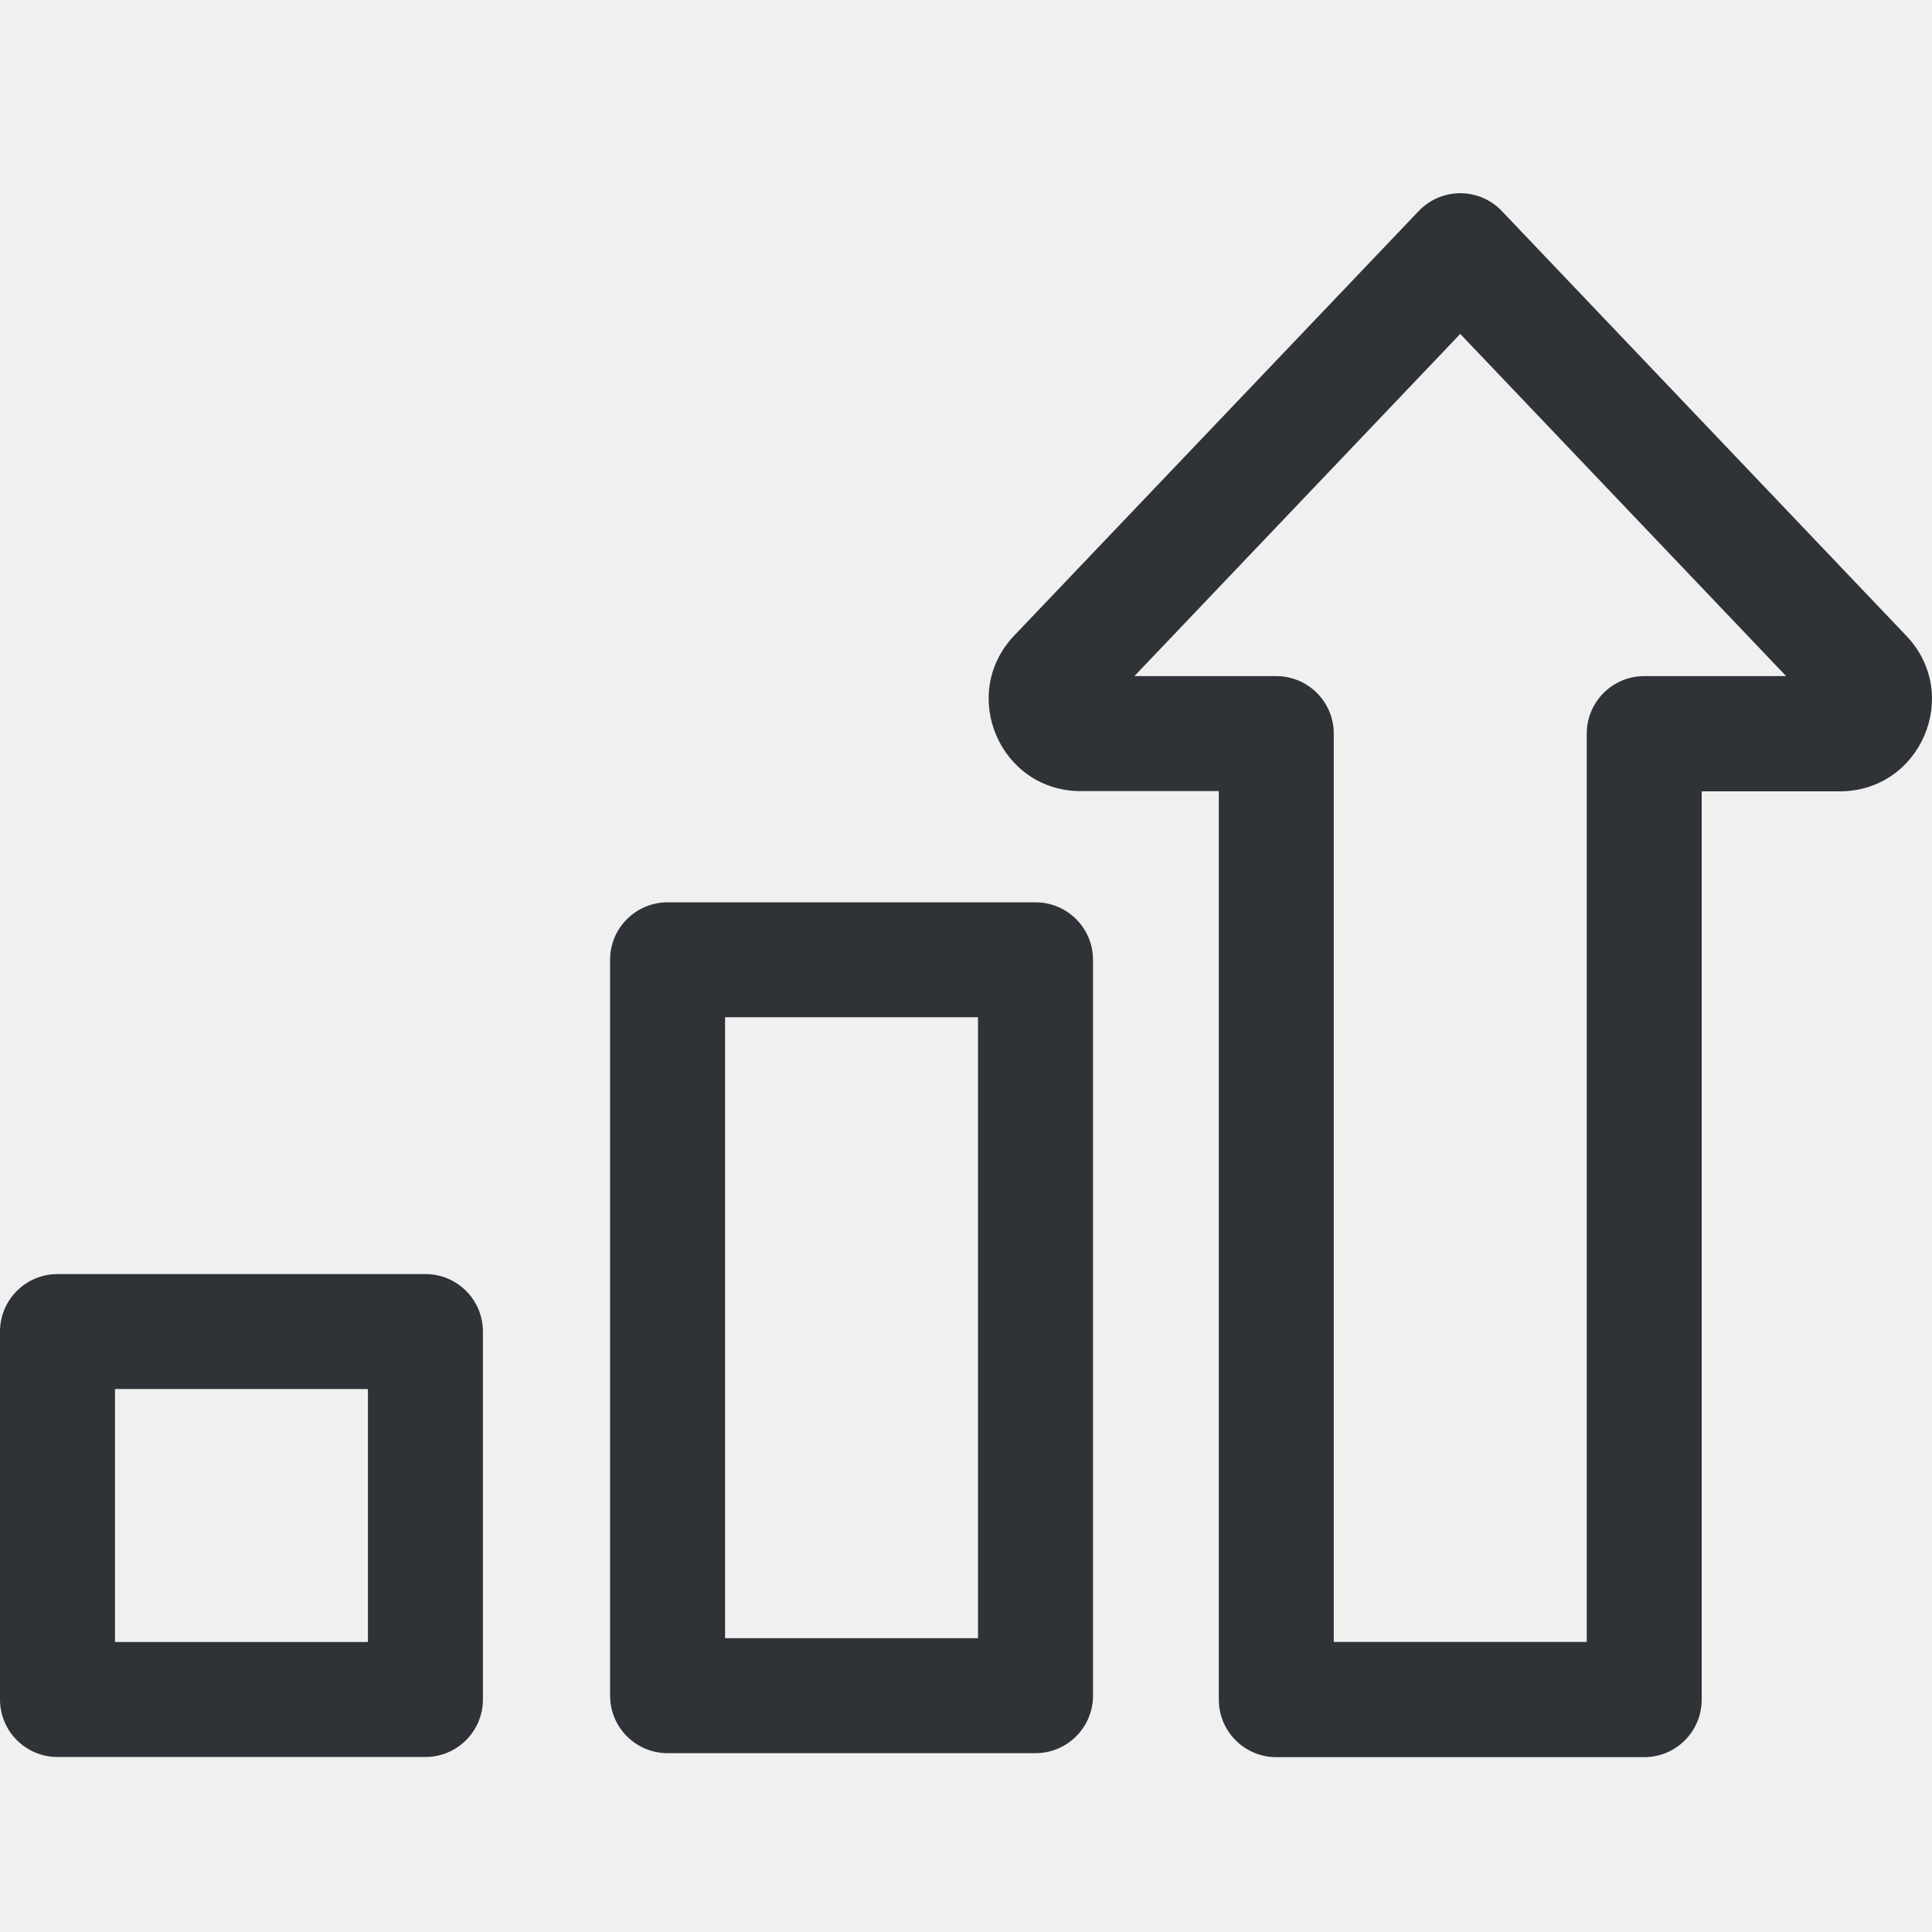
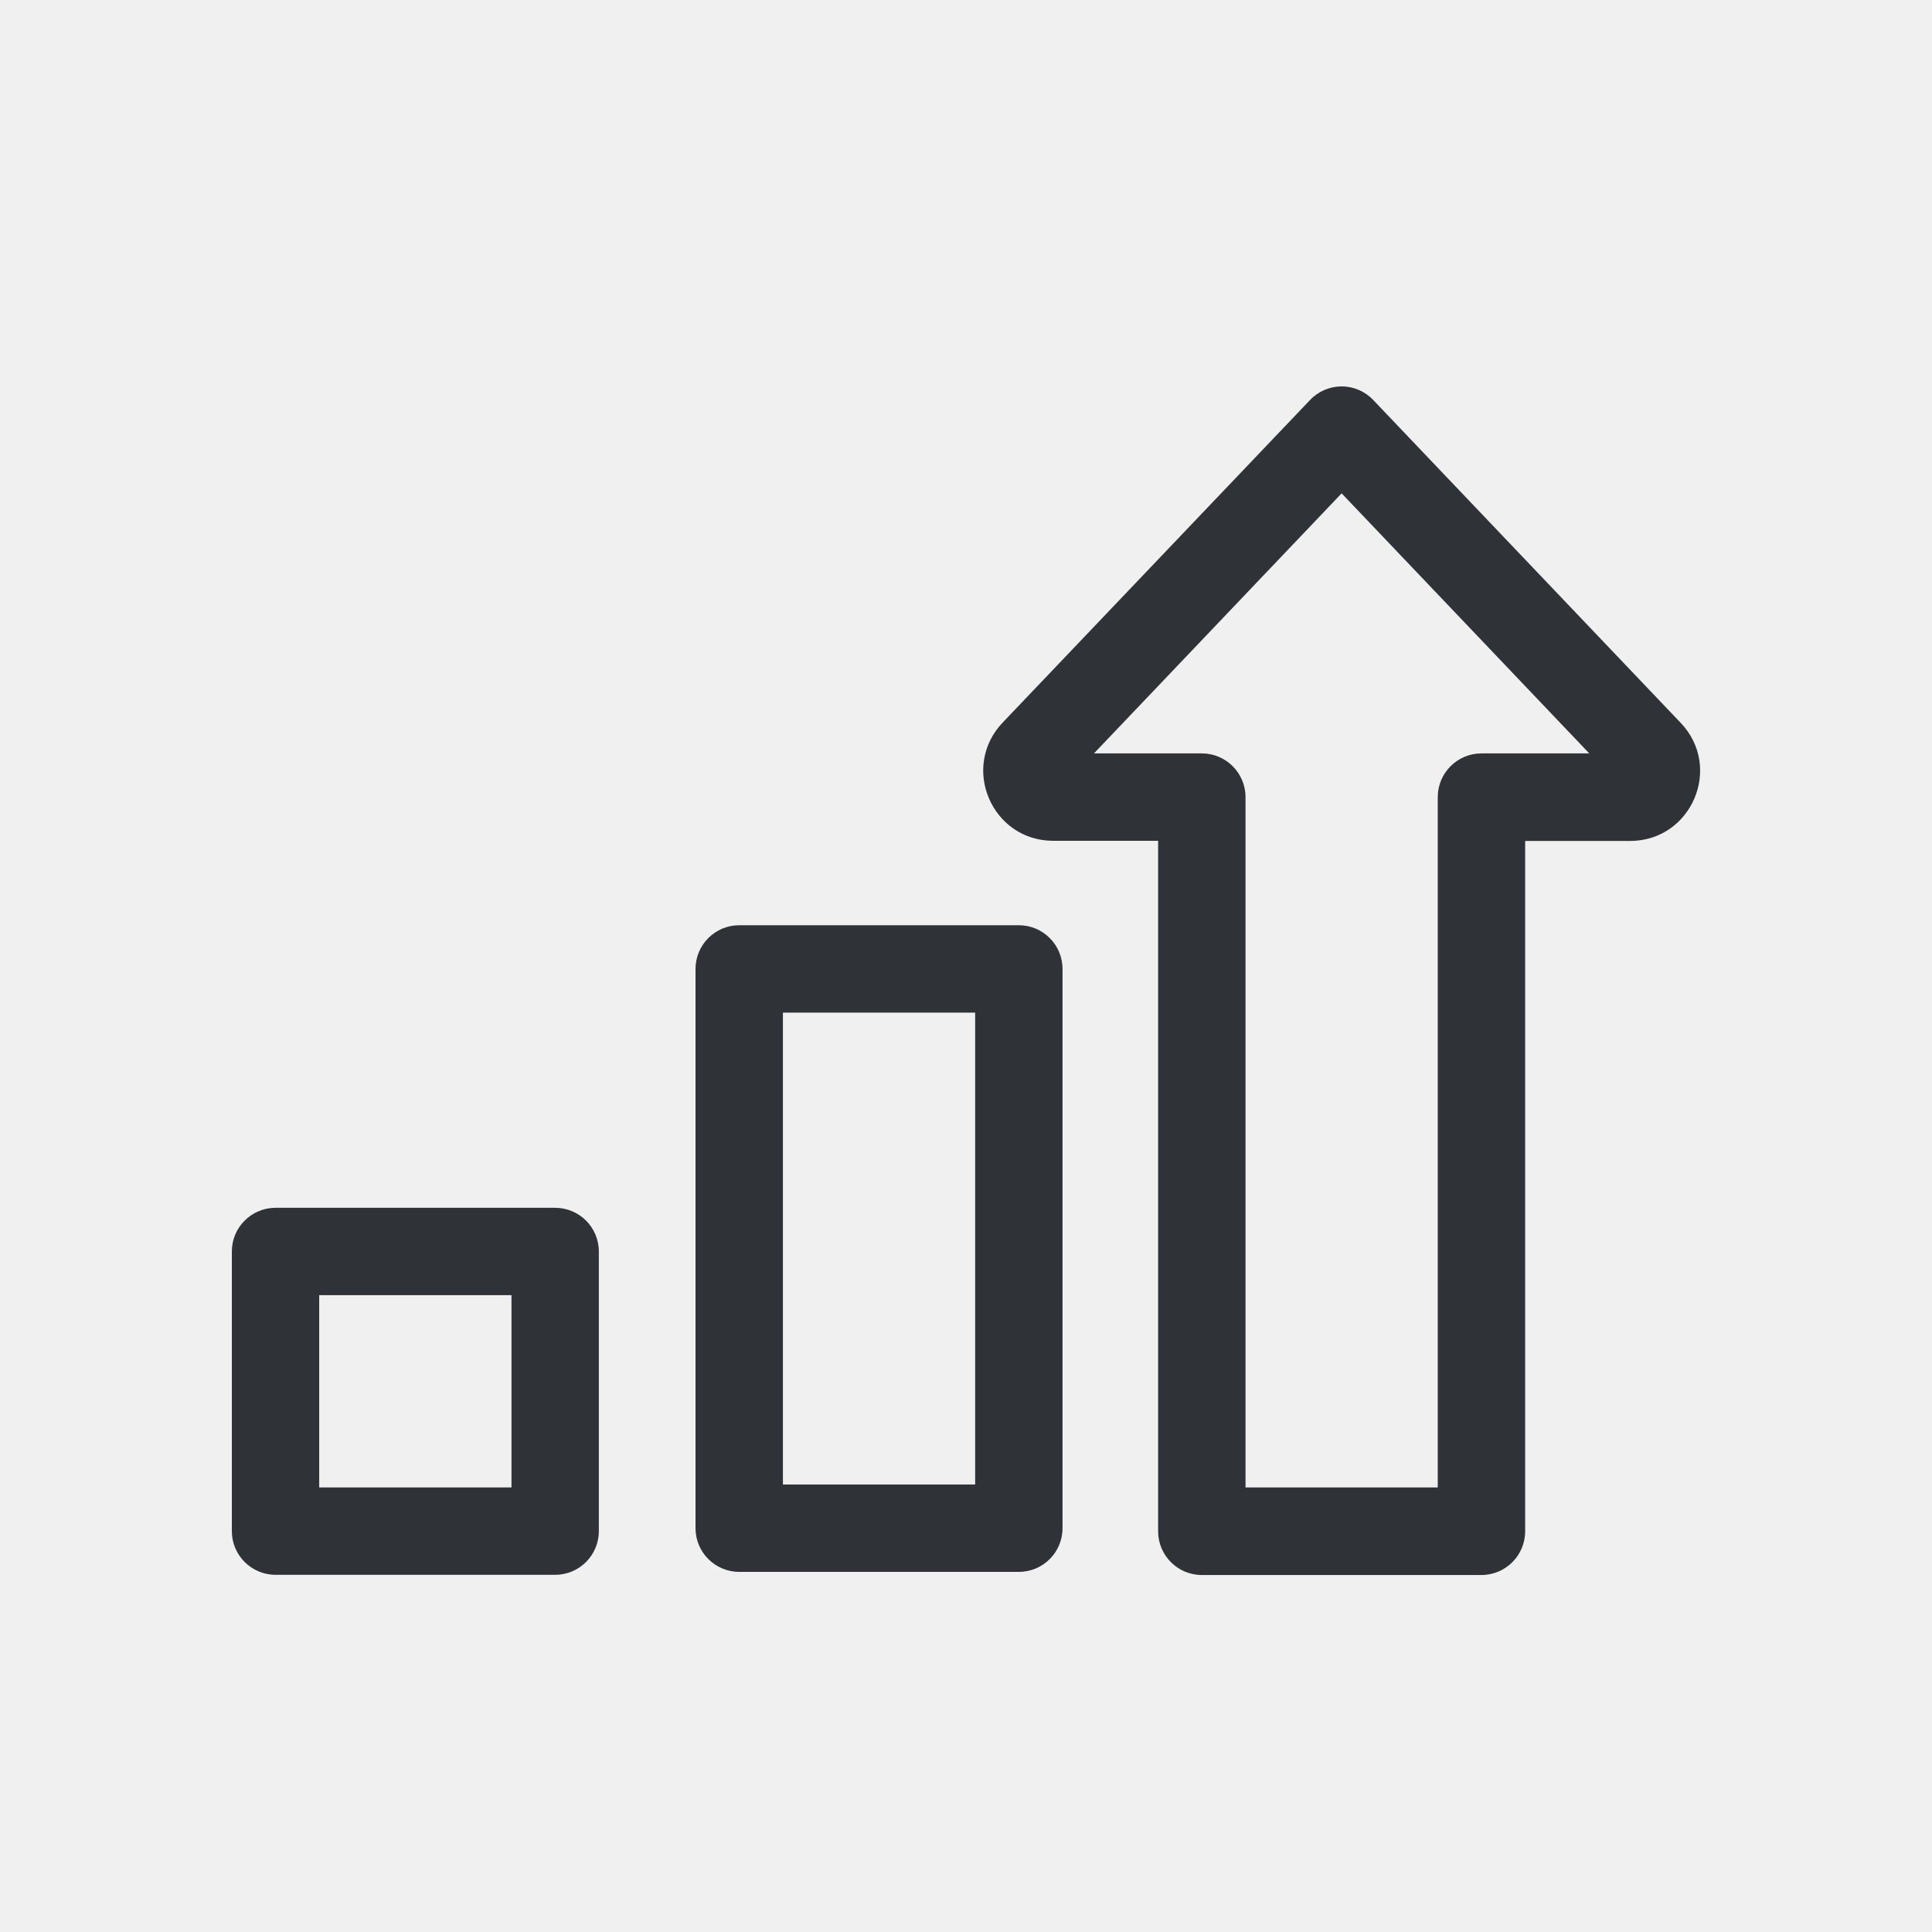
<svg xmlns="http://www.w3.org/2000/svg" width="50" height="50" viewBox="0 0 50 50" fill="none">
-   <g clip-path="url(#clip0_991_1461)">
-     <path d="M37.791 5C38.196 5 38.589 5.167 38.869 5.464L49.337 16.456C50.783 17.974 49.706 20.48 47.611 20.48H44.04V43.987C44.04 44.809 43.374 45.475 42.553 45.475H33.03C32.209 45.475 31.543 44.809 31.543 43.987V20.474H27.972C25.877 20.474 24.806 17.968 26.246 16.45L36.714 5.464C36.994 5.167 37.387 5 37.791 5ZM29.358 17.498H33.03C33.852 17.498 34.518 18.164 34.518 18.986V42.494H41.065V18.986C41.065 18.164 41.731 17.498 42.553 17.498H46.225L37.791 8.642L29.358 17.498Z" fill="#2F3338" />
-     <path d="M0 34.461C0 33.639 0.667 32.973 1.488 32.973H11.01C11.831 32.973 12.498 33.639 12.498 34.461V43.983C12.498 44.804 11.831 45.471 11.01 45.471H1.488C0.667 45.471 0 44.804 0 43.983V34.461ZM2.976 35.948V42.495H9.522V35.948H2.976Z" fill="#2F3338" />
-     <path d="M17.277 23.352C16.456 23.352 15.789 24.018 15.789 24.839V43.884C15.789 44.705 16.456 45.372 17.277 45.372H26.799C27.62 45.372 28.287 44.705 28.287 43.884V24.839C28.287 24.018 27.62 23.352 26.799 23.352H17.277ZM25.311 42.396H18.765V26.327H25.311V42.396Z" fill="#2F3338" />
-   </g>
-   <defs>
-     <clipPath id="clip0_991_1461">
-       <rect width="50" height="50" fill="white" />
-     </clipPath>
-   </defs>
+   <path d="M34.721 10C35.029 10 35.328 10.127 35.54 10.353L43.496 18.707C44.595 19.86 43.776 21.764 42.184 21.764H39.471V39.63C39.471 40.254 38.964 40.761 38.34 40.761H31.103C30.479 40.761 29.972 40.254 29.972 39.63V21.76H27.259C25.666 21.76 24.852 19.856 25.947 18.702L33.903 10.353C34.115 10.127 34.414 10 34.721 10ZM28.312 19.498H31.103C31.727 19.498 32.234 20.005 32.234 20.629V38.495H37.209V20.629C37.209 20.005 37.716 19.498 38.34 19.498H41.13L34.721 12.768L28.312 19.498Z" fill="#2F3338" />
+   <path d="M6 32.389C6 31.764 6.507 31.258 7.131 31.258H14.367C14.992 31.258 15.498 31.764 15.498 32.389V39.625C15.498 40.249 14.992 40.756 14.367 40.756H7.131C6.507 40.756 6 40.249 6 39.625V32.389ZM8.261 33.519V38.495H13.237V33.519H8.261Z" fill="#2F3338" />
+   <path d="M19.131 23.945C18.507 23.945 18 24.452 18 25.076V39.55C18 40.174 18.507 40.68 19.131 40.68H26.367C26.992 40.68 27.498 40.174 27.498 39.55V25.076C27.498 24.452 26.992 23.945 26.367 23.945H19.131ZM25.237 38.419H20.262V26.207H25.237V38.419Z" fill="#2F3338" />
</svg>
